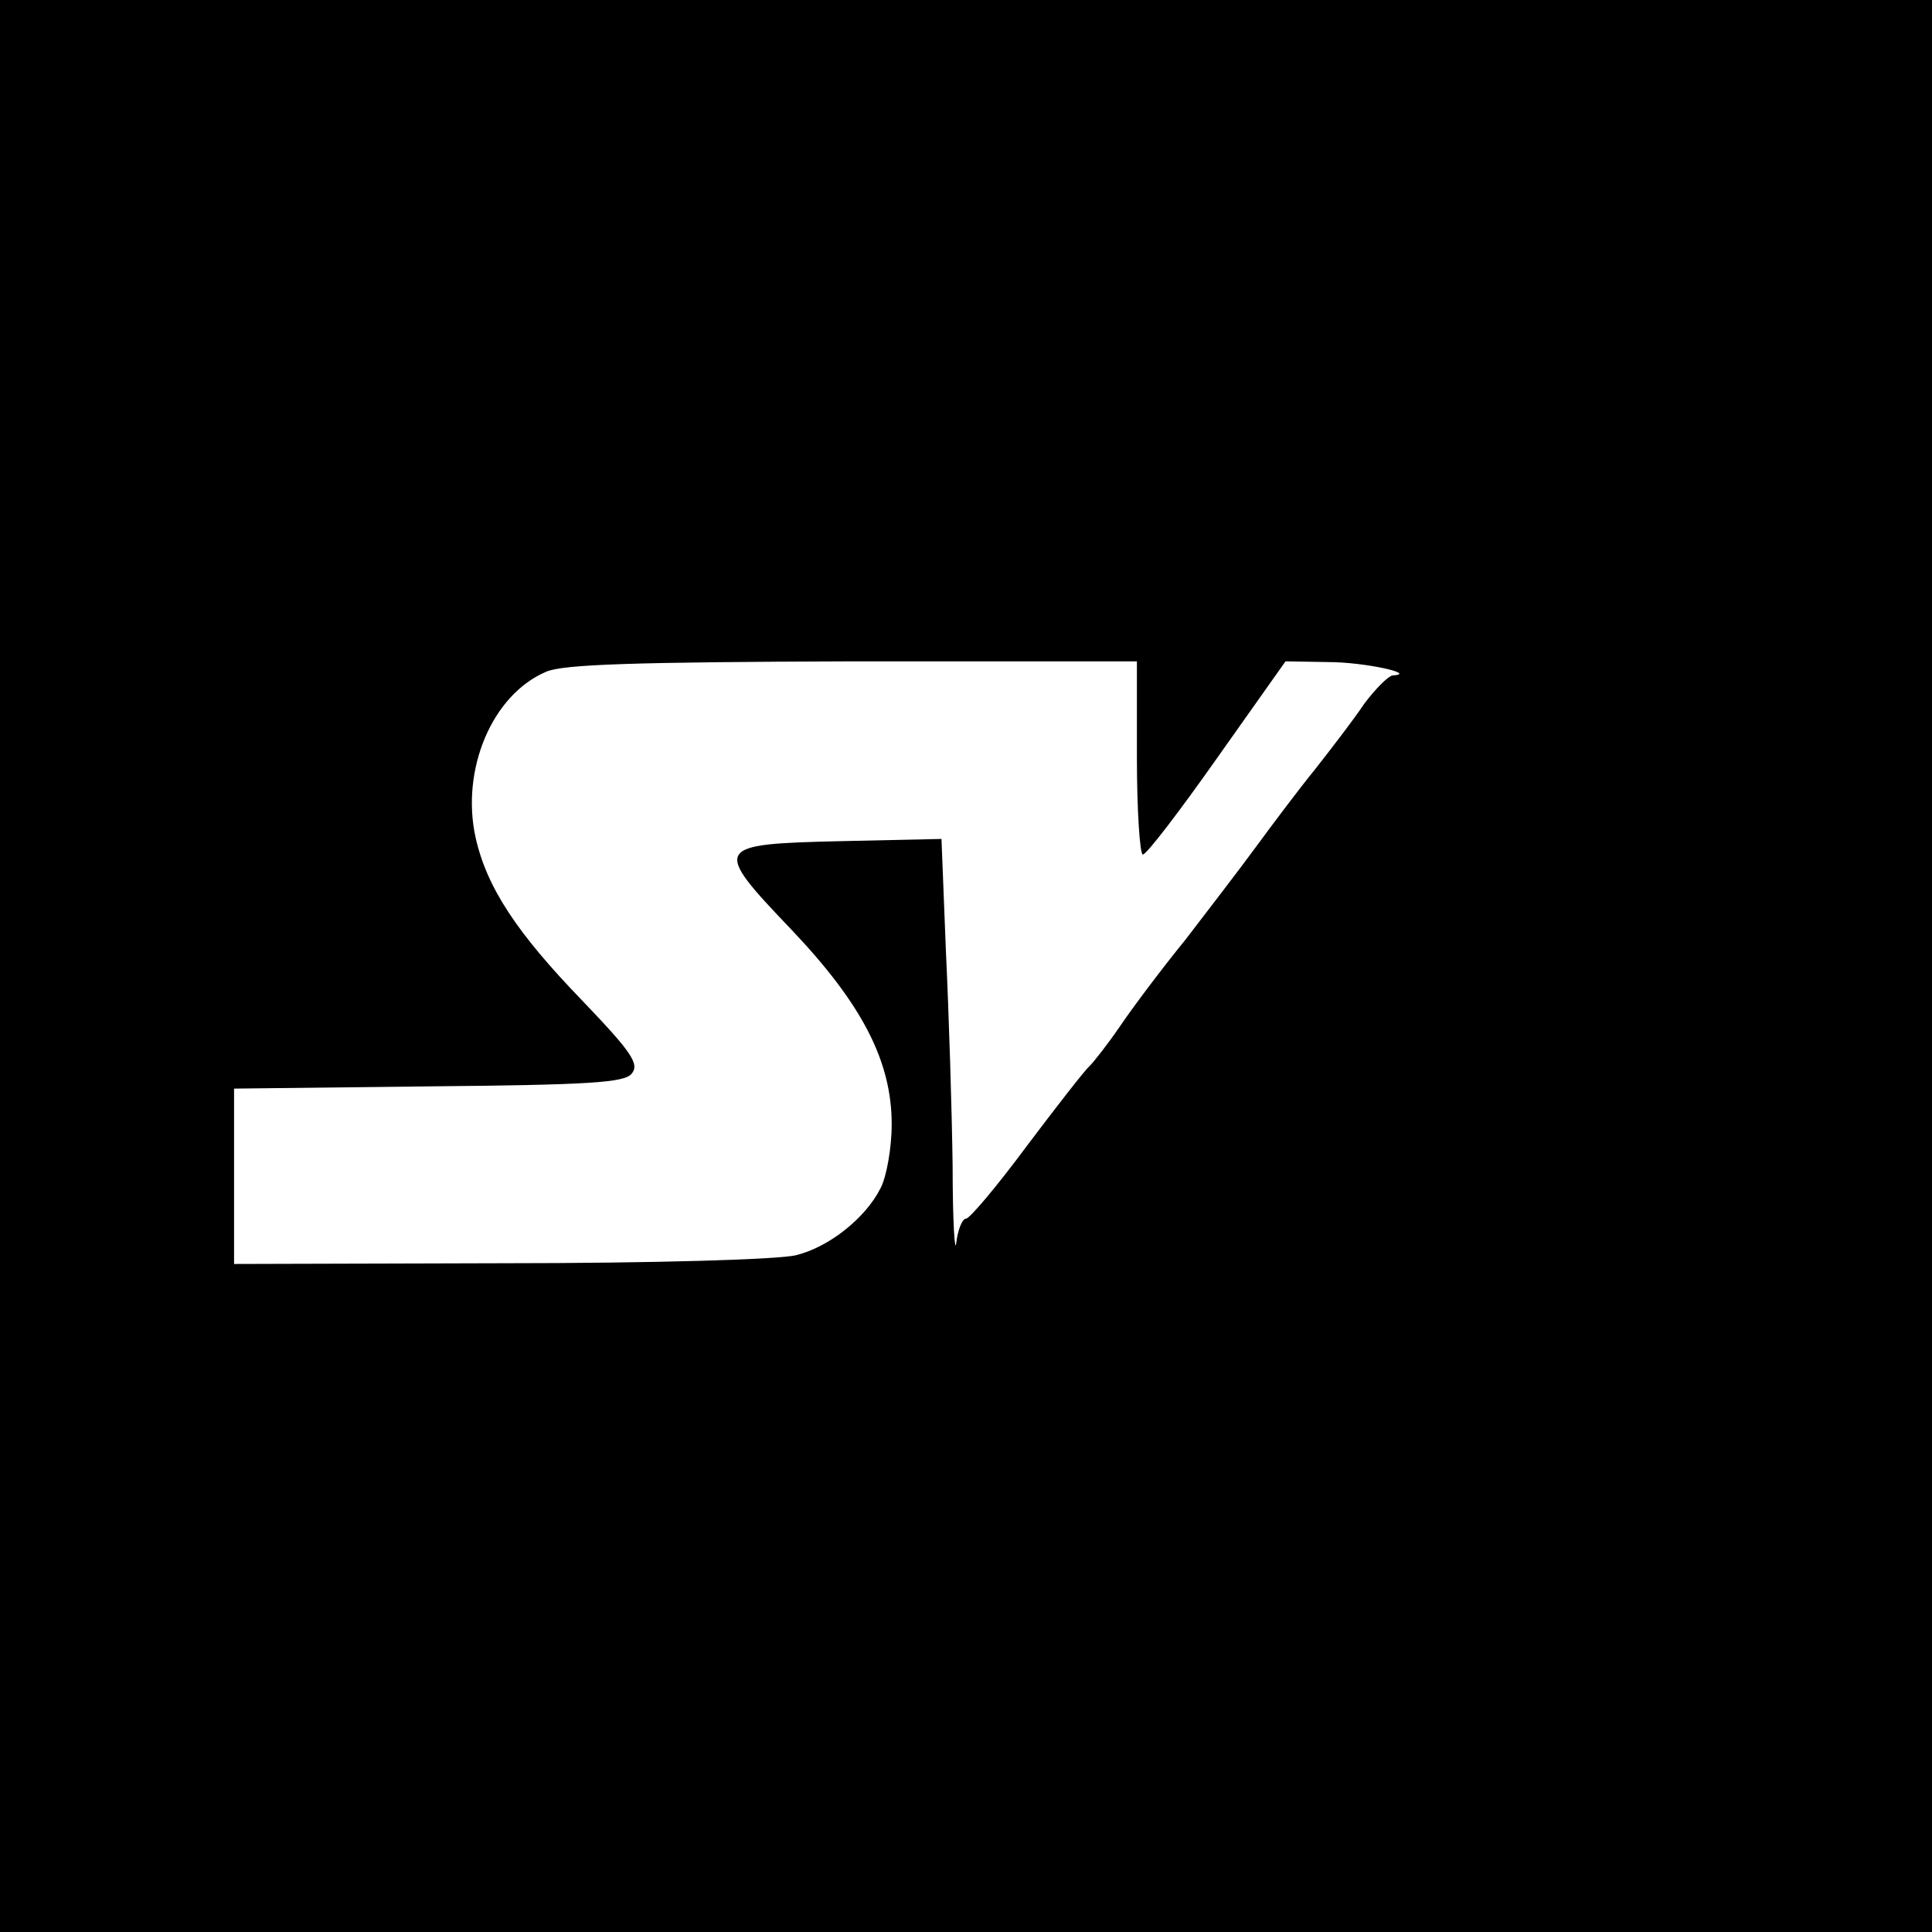
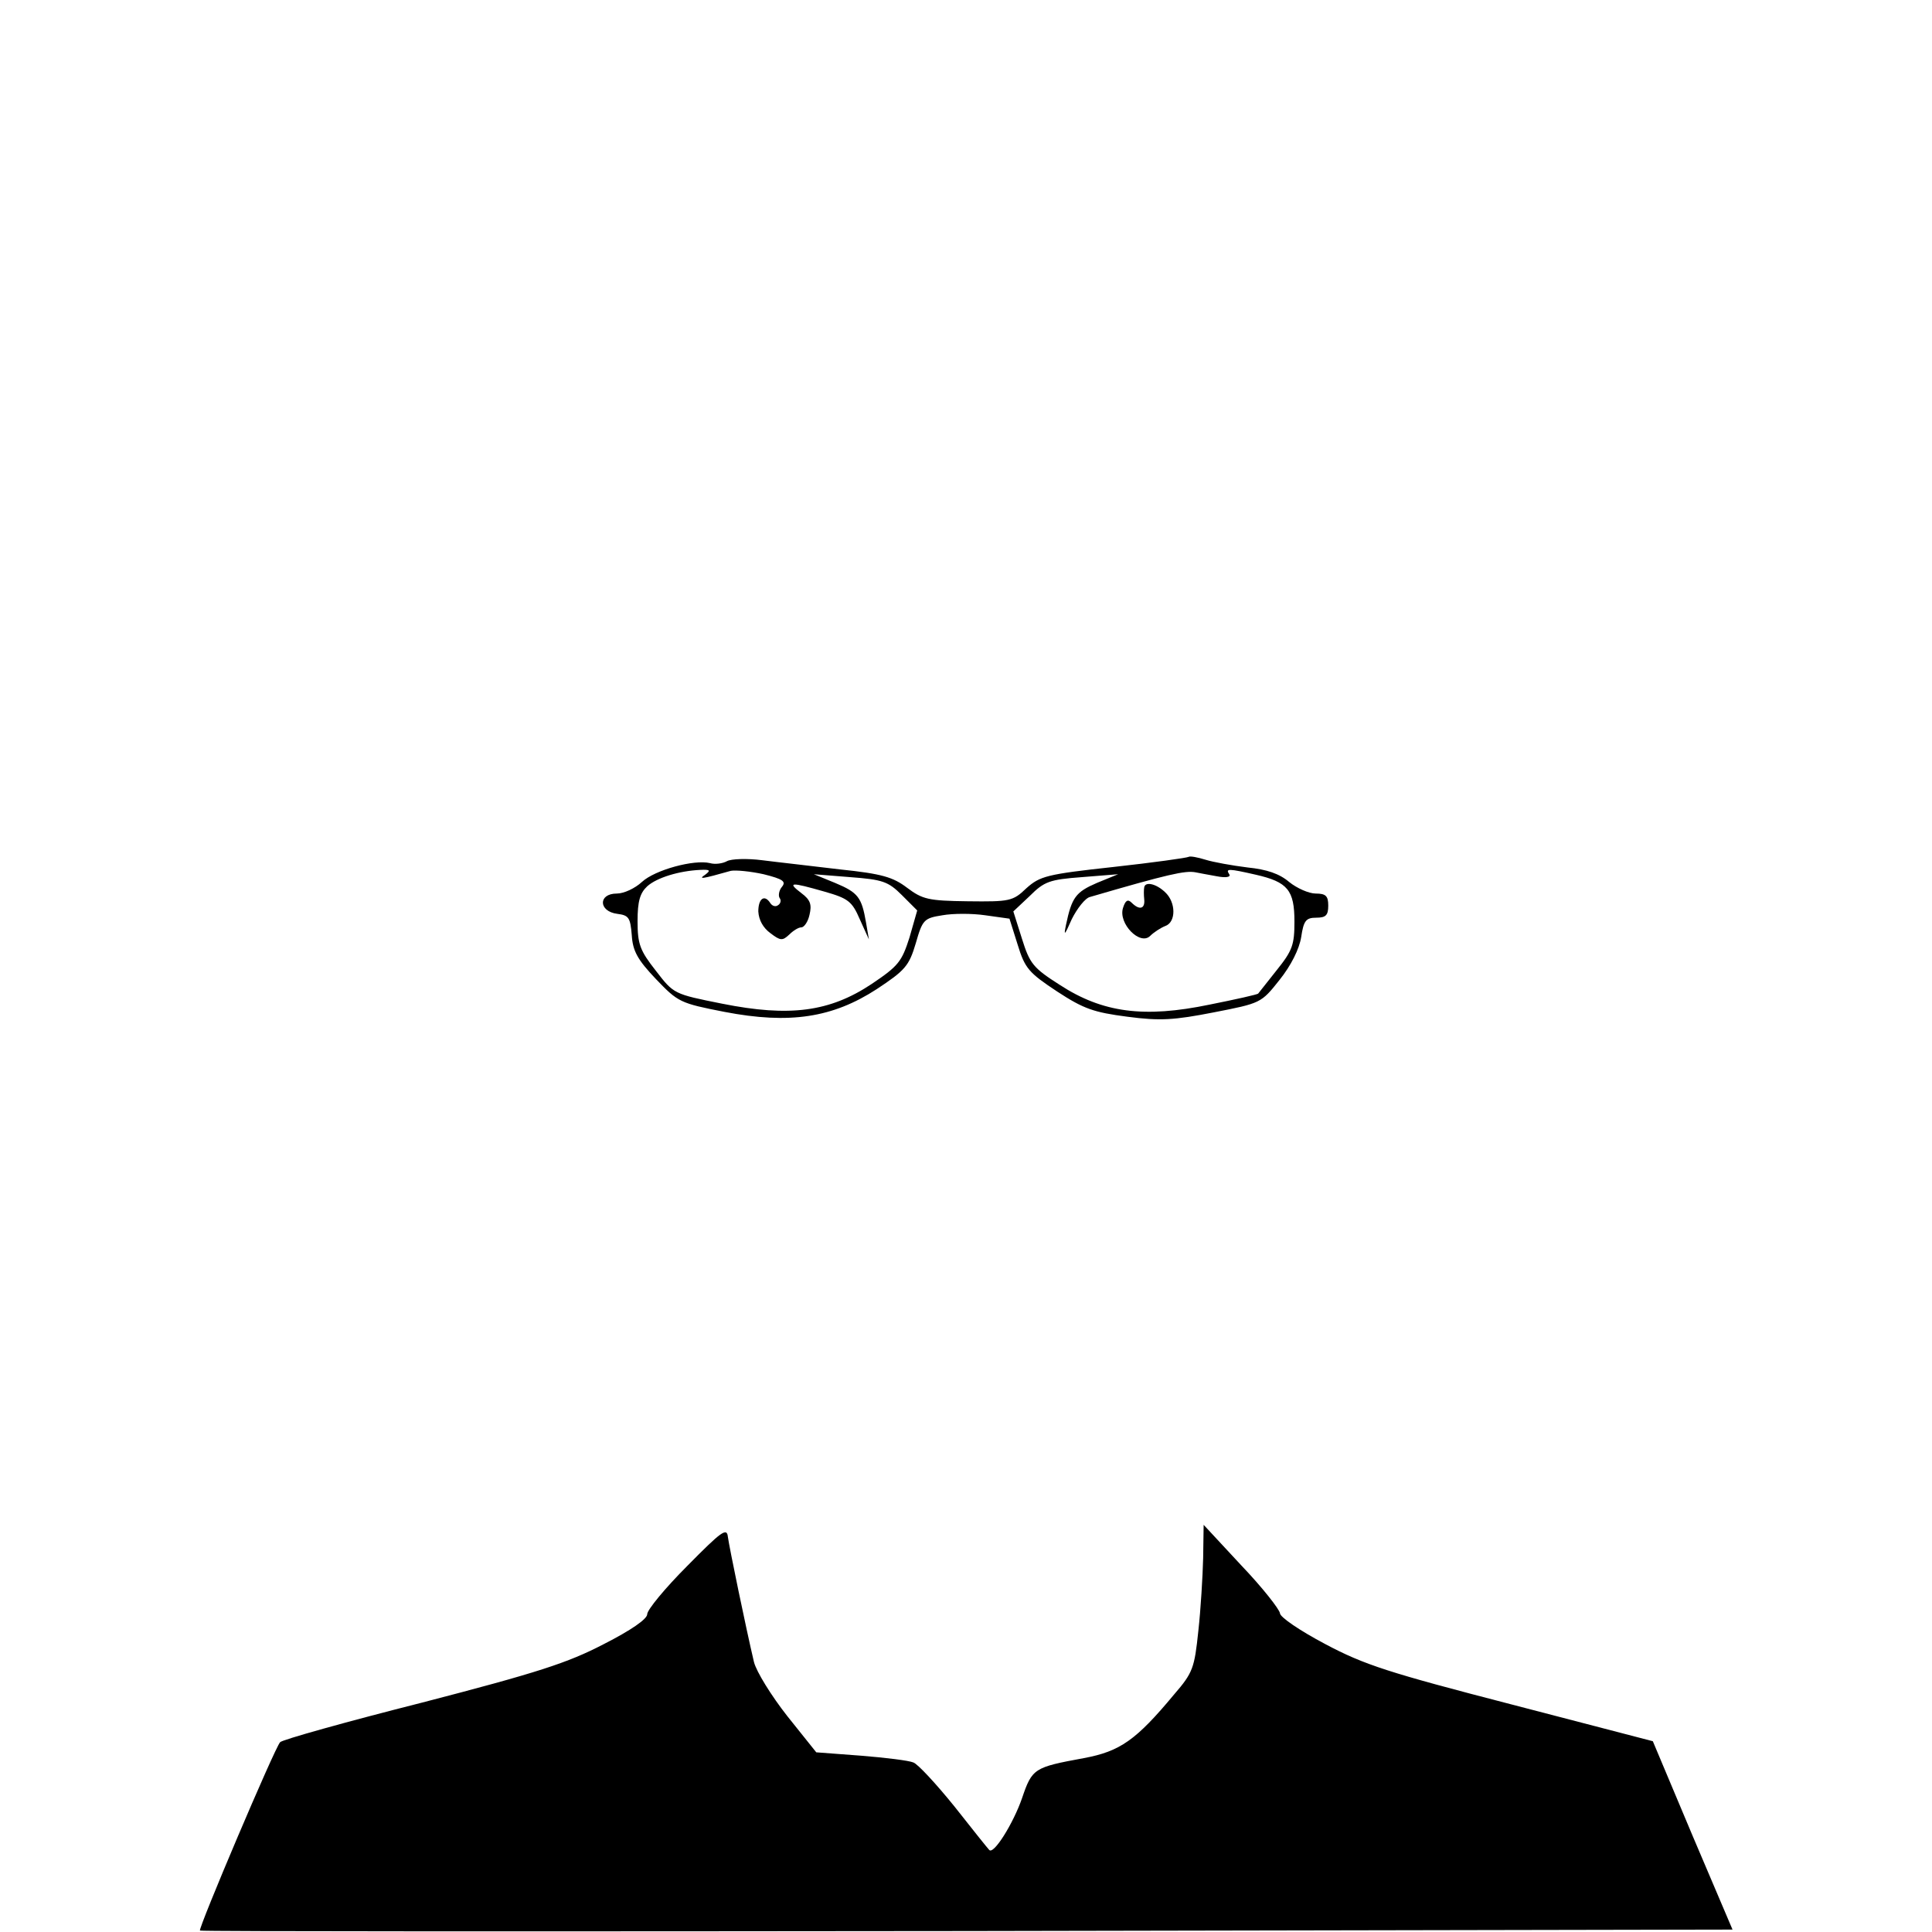
- <svg xmlns="http://www.w3.org/2000/svg" version="1.0" width="260pt" height="260pt" viewBox="0 0 260 260" preserveAspectRatio="xMidYMid meet">
-   <g transform="translate(0,260) scale(0.1,-0.1)" fill="#000000" stroke="none">
-     <path d="M0 1300 l0 -1300 1300 0 1300 0 0 1300 0 1300 -1300 0 -1300 0 0 -1300z m1530 280 c0 -71 4 -130 8 -130 5 0 50 59 100 130 l92 130 58 -1 c48 0 121 -16 86 -18 -6 -1 -23 -18 -38 -38 -14 -21 -44 -60 -66 -88 -22 -27 -58 -75 -80 -105 -22 -30 -65 -86 -95 -125 -31 -38 -70 -90 -87 -115 -17 -25 -36 -49 -42 -55 -6 -5 -44 -54 -84 -107 -40 -54 -77 -98 -82 -98 -5 0 -11 -15 -13 -32 -2 -18 -5 28 -5 103 -1 75 -5 204 -9 288 l-6 152 -136 -3 c-171 -4 -173 -7 -66 -119 95 -100 135 -177 135 -262 0 -32 -7 -71 -15 -86 -20 -40 -69 -79 -113 -90 -21 -6 -191 -11 -397 -11 l-360 -1 0 118 0 118 261 3 c218 2 264 5 274 17 11 13 0 29 -66 98 -89 92 -129 153 -144 220 -20 91 22 192 95 223 23 10 117 13 413 14 l382 0 0 -130z" />
+ <svg xmlns="http://www.w3.org/2000/svg" version="1.0" width="400pt" height="400pt" viewBox="0 0 400 400" preserveAspectRatio="xMidYMid meet">
+   <g transform="translate(0,400) scale(0.1,-0.1)" fill="#000000" stroke="none">
+     <path d="M1505 2217 c-9 -5 -25 -7 -35 -4 -33 8 -114 -14 -141 -39 -14 -13 -37 -24 -52 -24 -39 0 -38 -37 1 -42 24 -3 27 -8 30 -44 2 -33 12 -51 50 -91 46 -48 50 -50 142 -68 135 -26 224 -12 315 47 59 39 67 48 81 95 14 49 17 52 55 58 22 4 62 4 89 0 l50 -7 17 -54 c15 -49 23 -58 82 -97 55 -36 76 -43 145 -52 68 -9 97 -7 179 9 97 19 98 19 136 67 24 30 41 64 45 89 5 34 10 40 31 40 20 0 25 5 25 25 0 20 -5 25 -26 25 -14 0 -39 11 -55 24 -20 17 -46 26 -86 30 -32 4 -71 11 -87 16 -16 5 -32 8 -35 6 -3 -2 -74 -12 -156 -21 -138 -15 -152 -19 -180 -44 -28 -27 -35 -28 -121 -27 -82 1 -94 4 -126 28 -29 22 -52 29 -139 38 -57 7 -130 15 -161 19 -31 4 -64 3 -73 -2z m-45 -28 c-15 -10 -7 -9 53 8 10 2 41 -1 68 -7 40 -10 47 -15 38 -26 -6 -7 -8 -18 -5 -23 4 -5 2 -12 -3 -15 -5 -4 -12 -2 -16 4 -12 19 -25 10 -25 -17 1 -18 10 -34 25 -45 21 -16 25 -16 39 -3 8 8 19 15 25 15 6 0 14 12 17 26 5 21 2 31 -17 45 -30 23 -22 23 48 3 49 -14 57 -20 73 -57 l19 -42 -6 35 c-9 52 -16 62 -64 82 l-44 18 75 -6 c67 -5 79 -9 107 -37 l32 -32 -16 -56 c-16 -50 -23 -59 -78 -96 -87 -58 -170 -69 -310 -41 -100 20 -100 20 -137 68 -33 42 -38 55 -38 103 0 41 5 58 20 72 20 18 66 32 110 34 20 1 22 -1 10 -10z m1058 -3 c20 -4 31 -2 27 4 -8 12 -2 12 55 -1 66 -15 80 -32 80 -97 0 -48 -4 -60 -37 -101 -20 -25 -37 -47 -38 -48 -1 -2 -46 -12 -101 -23 -135 -28 -221 -17 -310 41 -55 35 -62 44 -78 95 l-18 57 34 32 c30 30 41 34 108 39 l75 6 -44 -18 c-44 -19 -52 -30 -64 -87 -5 -24 -3 -22 12 12 11 22 28 44 38 46 161 47 197 55 218 51 6 -1 25 -5 43 -8z" />
+     <path d="M2369 2163 c-1 -5 -1 -16 0 -25 2 -20 -10 -23 -26 -7 -8 8 -13 5 -18 -11 -10 -32 35 -78 56 -58 8 8 22 17 32 21 22 8 22 49 -1 70 -19 18 -41 22 -43 10z" />
+     <path d="M1423 758 c-46 -46 -83 -91 -83 -100 0 -10 -33 -33 -90 -62 -75 -39 -137 -59 -376 -121 -158 -40 -290 -77 -294 -82 -11 -11 -170 -386 -166 -390 1 -2 716 -2 1588 -1 l1585 3 -83 195 -82 195 -292 76 c-255 66 -305 82 -386 125 -53 28 -94 56 -94 64 -1 8 -36 53 -80 99 l-78 84 -1 -69 c-1 -38 -5 -106 -10 -151 -8 -76 -11 -86 -50 -131 -79 -95 -112 -118 -187 -132 -103 -19 -107 -21 -128 -83 -18 -52 -59 -118 -68 -107 -3 3 -35 43 -72 90 -38 47 -76 88 -85 91 -9 4 -58 10 -108 14 l-93 7 -60 75 c-33 42 -64 92 -69 112 -17 72 -51 237 -54 259 -2 20 -13 12 -84 -60z" />
  </g>
</svg>
